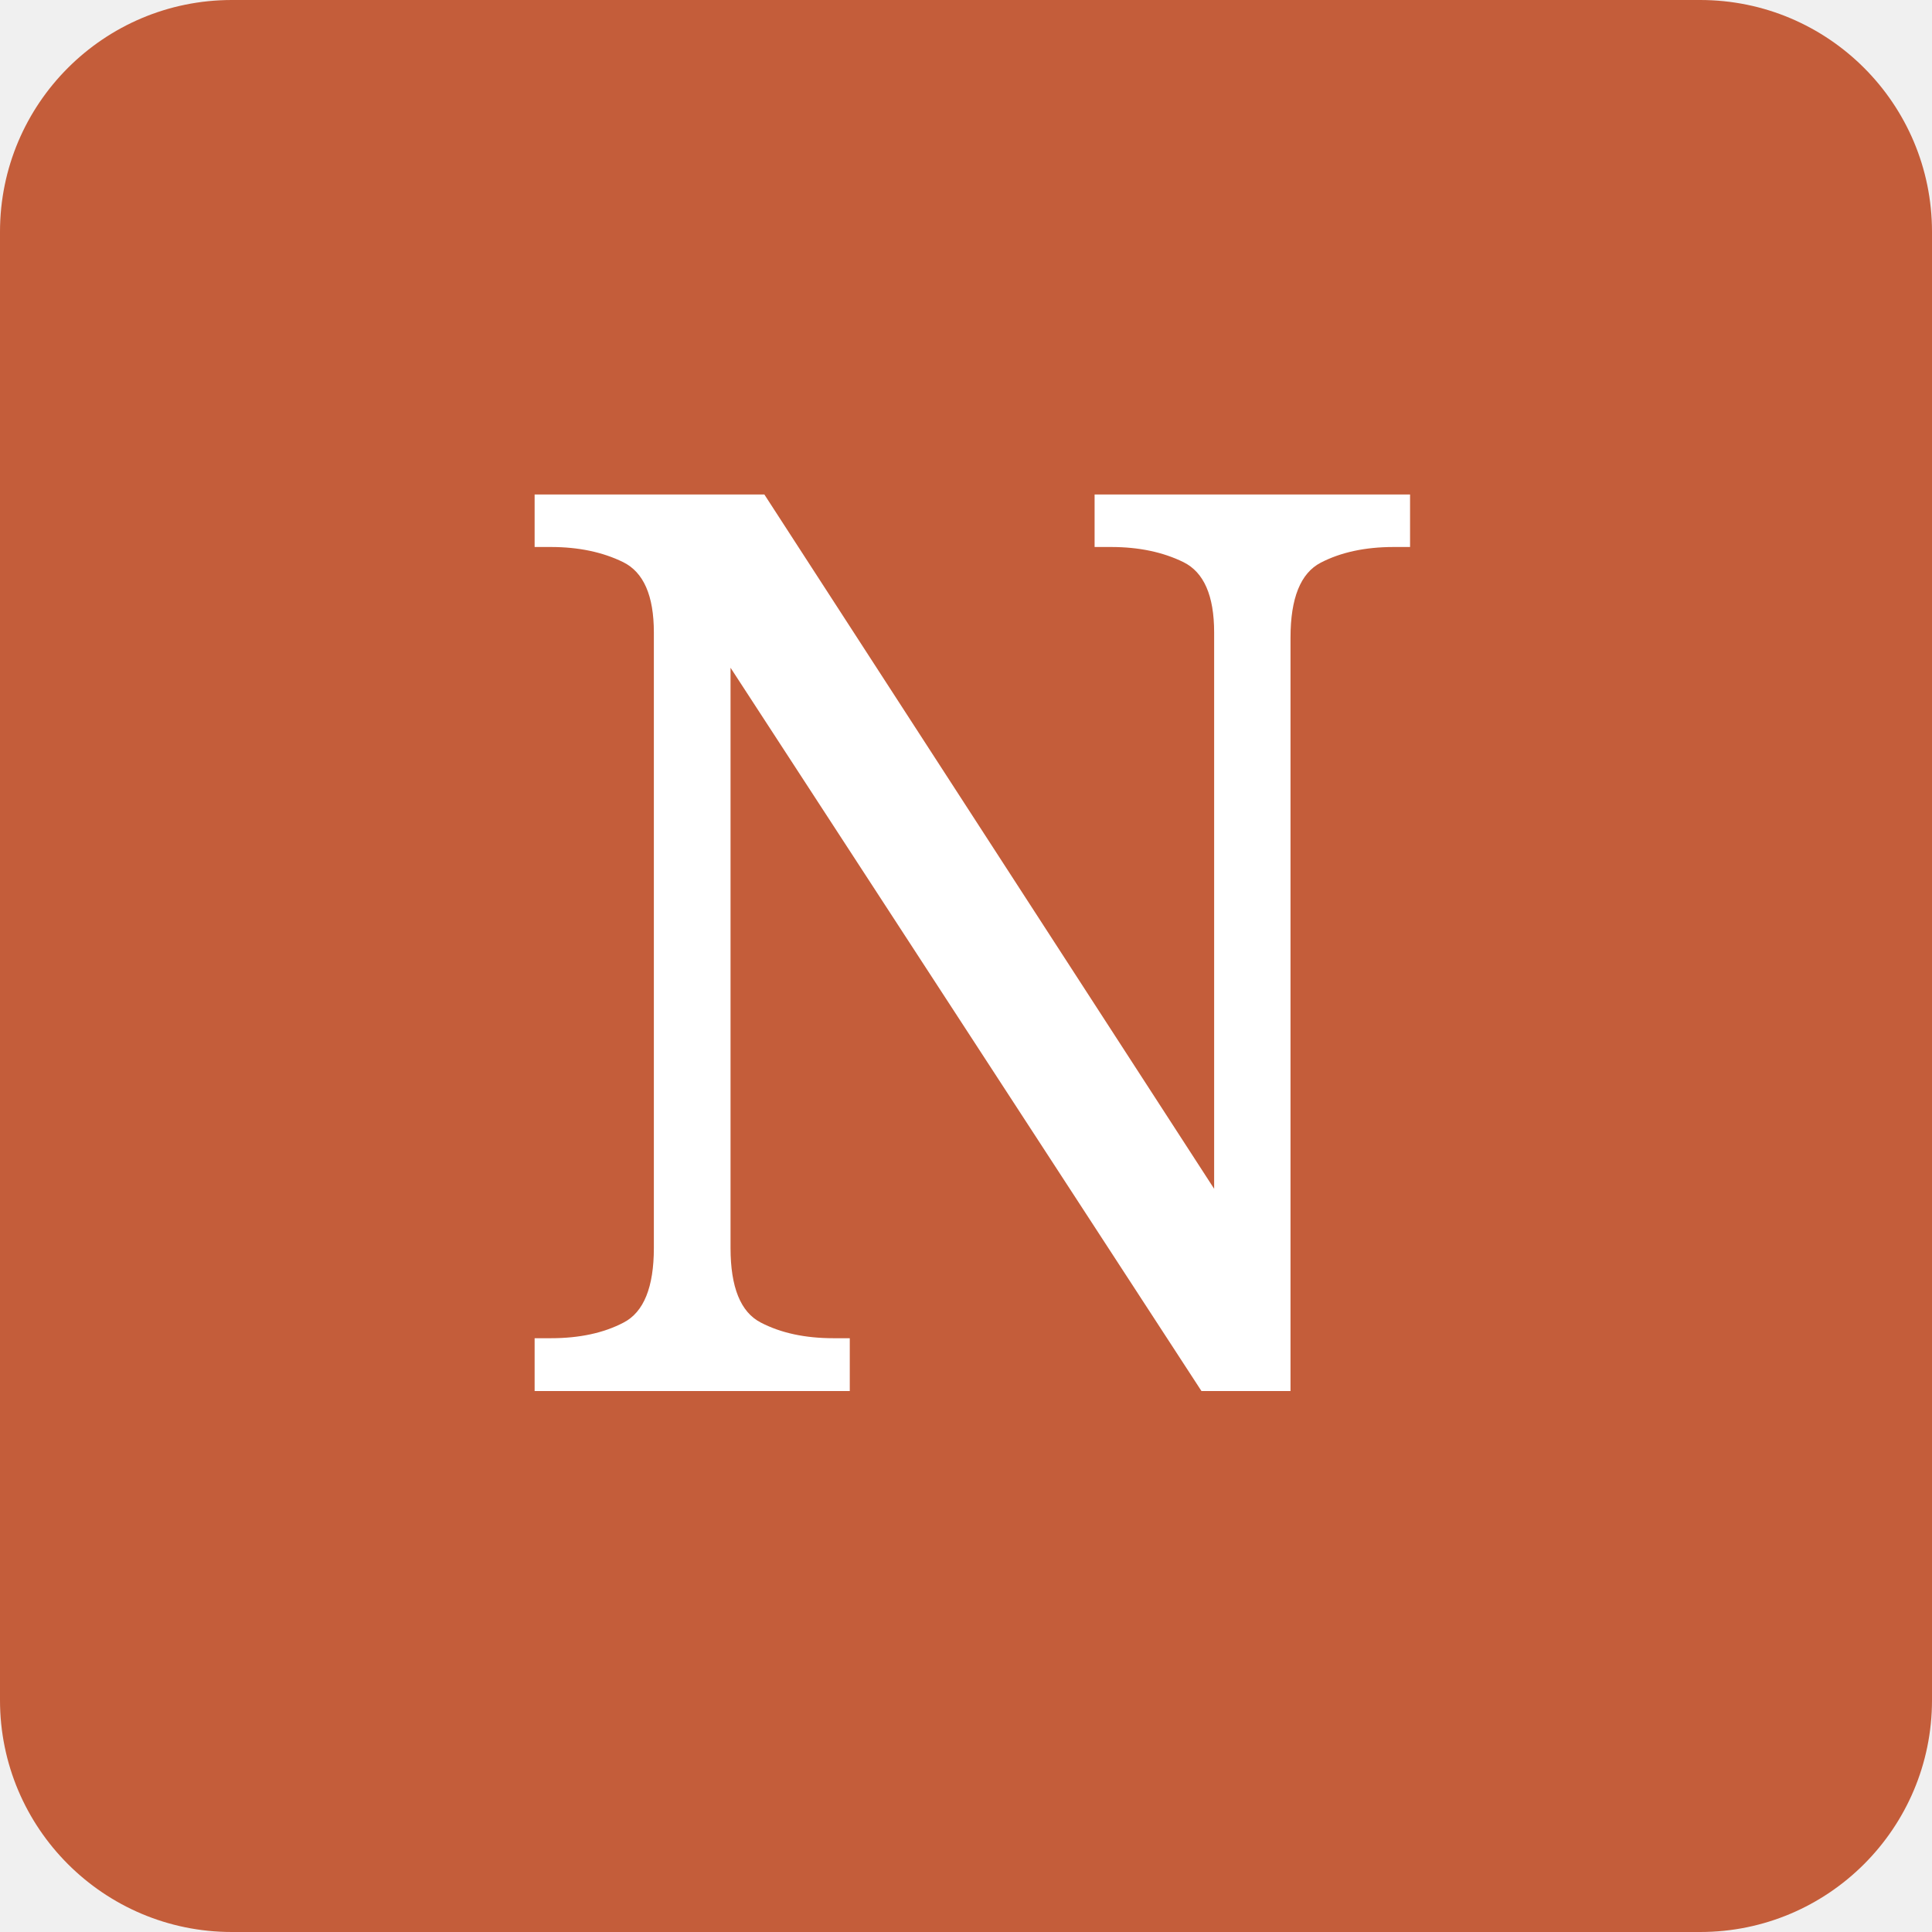
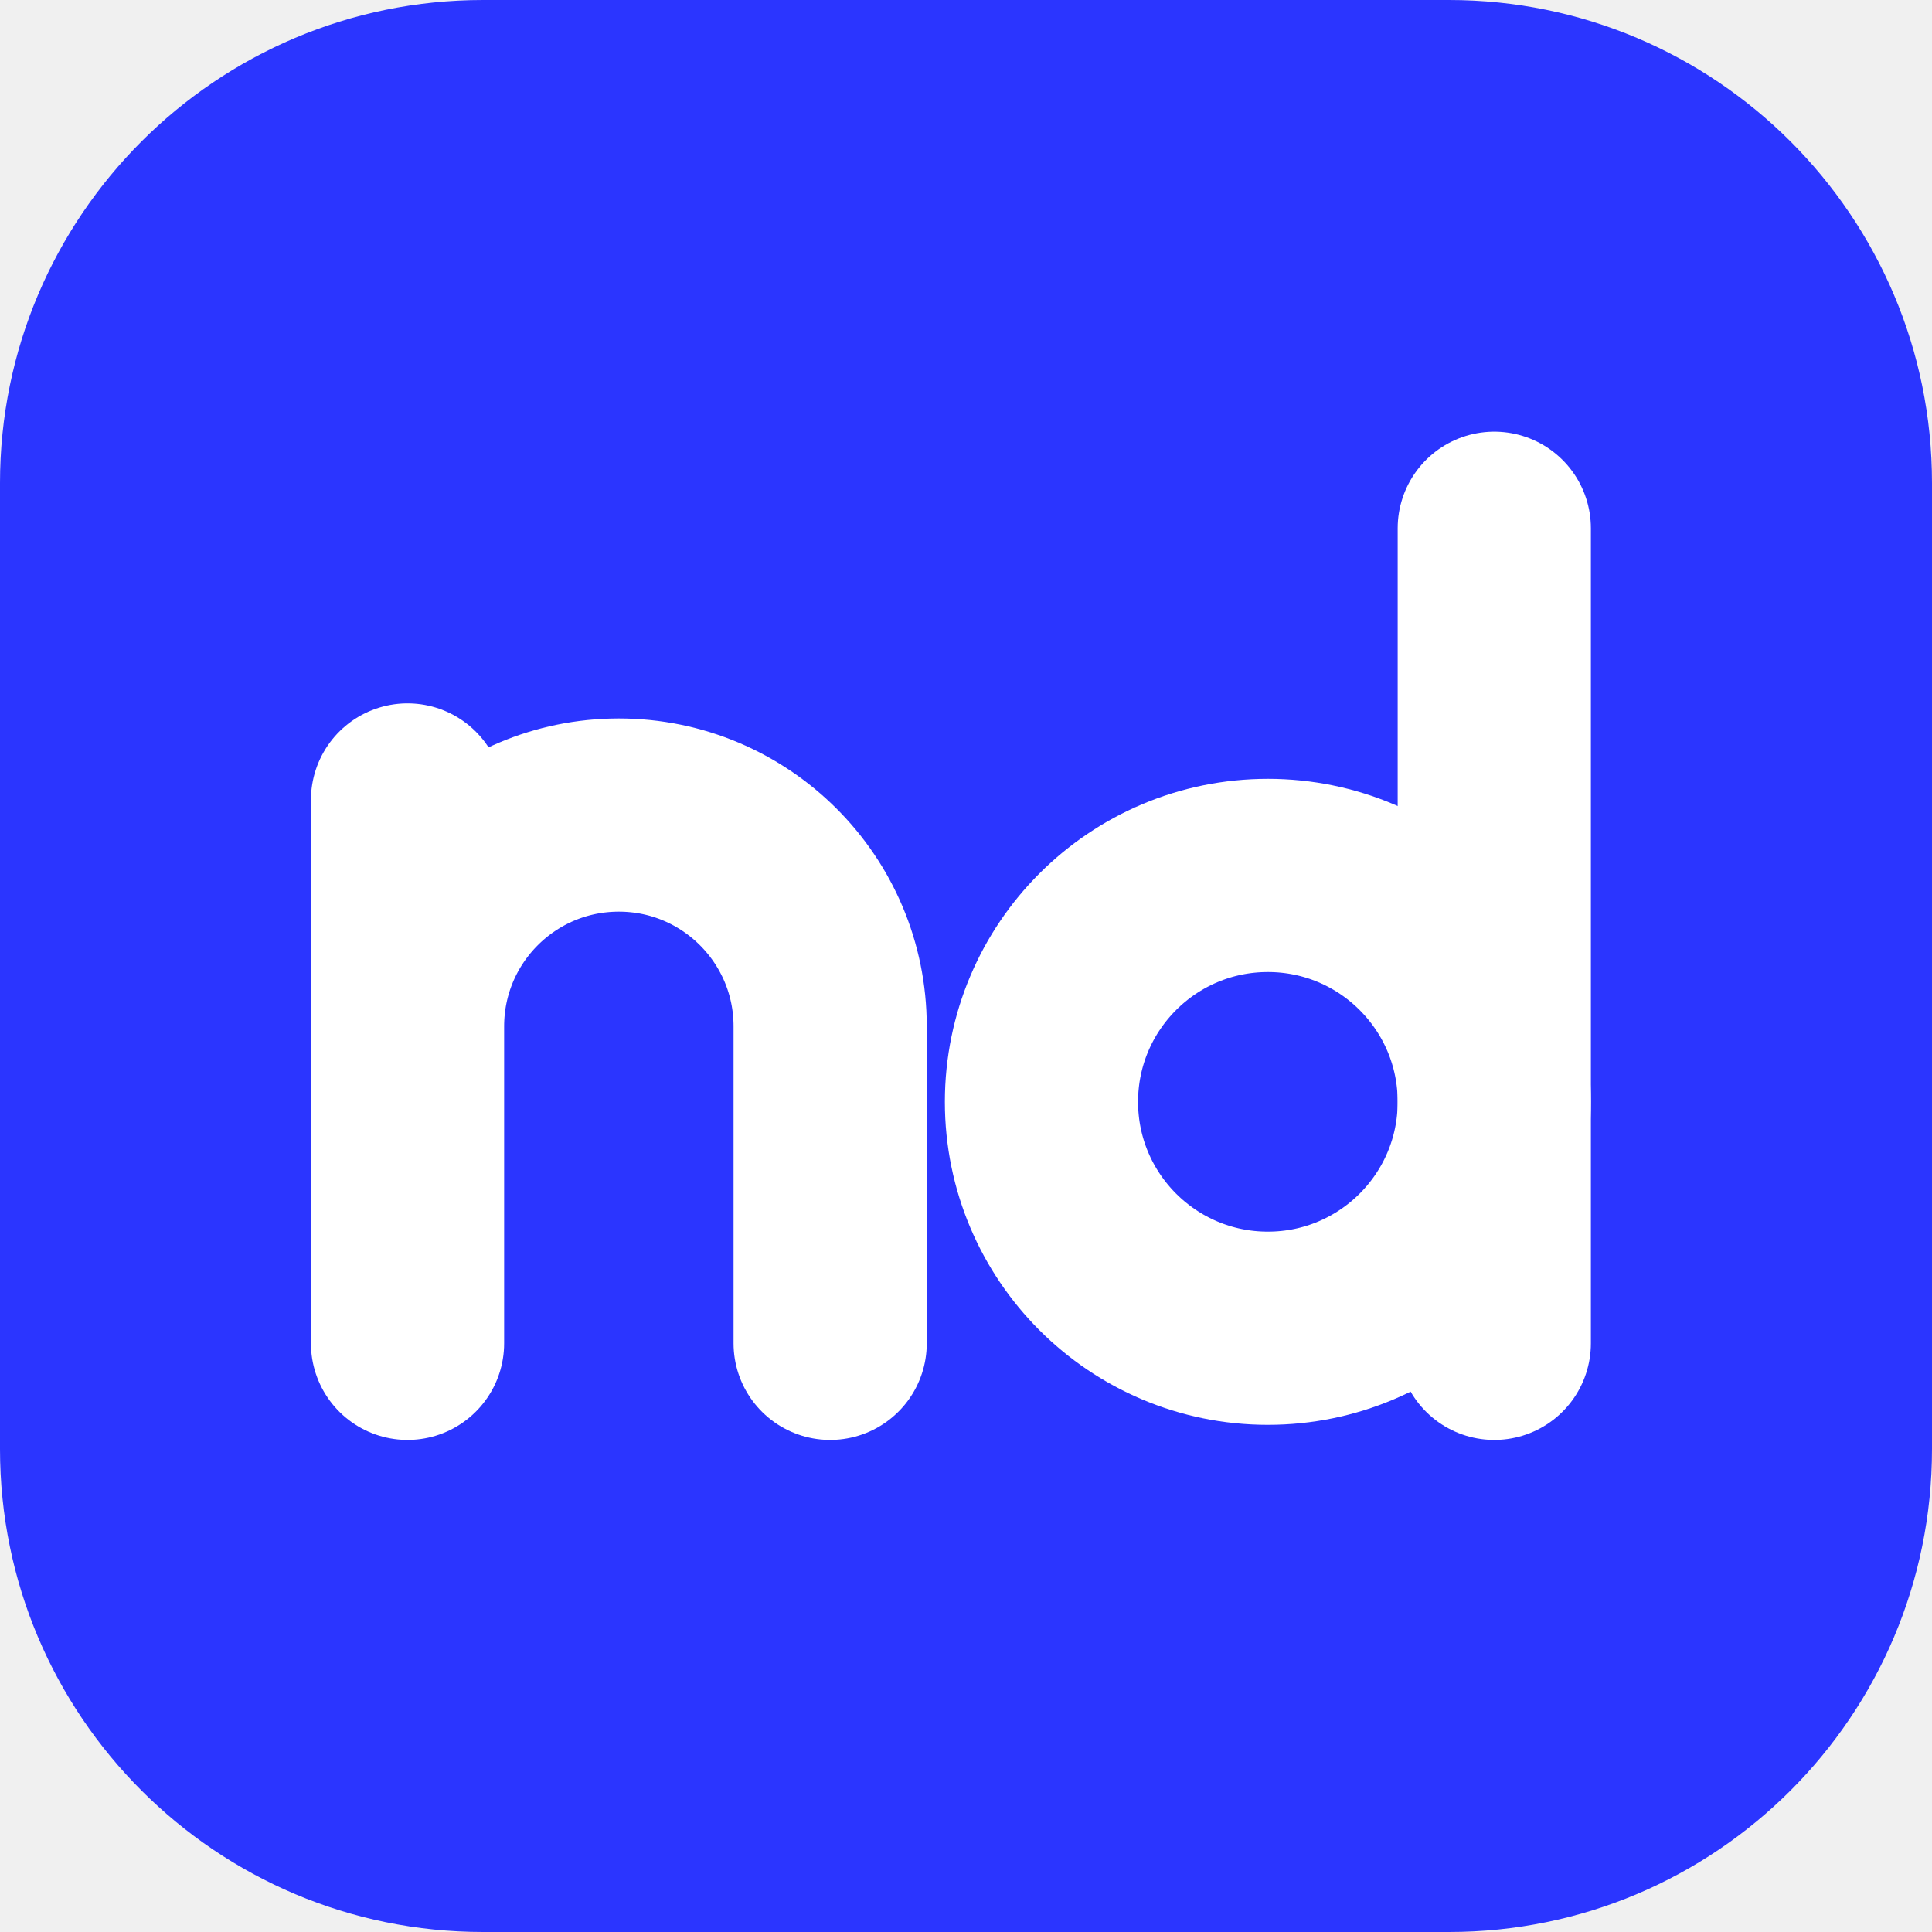
- <svg xmlns="http://www.w3.org/2000/svg" viewBox="0 0 100 100">
-   <rect width="100" height="100" rx="12" fill="#c45d3a" />
-   <text x="50" y="72" font-family="Georgia, serif" font-size="65" font-weight="400" fill="#fff" text-anchor="middle">N</text>
+ <svg xmlns="http://www.w3.org/2000/svg" viewBox="0 0 32 32">
+   <rect width="32" height="32" rx="8" fill="#2b35ff" />
+   <g transform="translate(0.25 0.75)" fill="none" stroke="#fff" stroke-width="3.2" stroke-linecap="round" stroke-linejoin="round">
+     <path d="M6.5 12.5V21.5M6.5 16.25a3.5 3.5 0 0 1 7 0V21.5" />
+     <circle cx="20.75" cy="17.5" r="3.75" />
+     <path d="M24.5 8V21.5" />
+   </g>
</svg>
